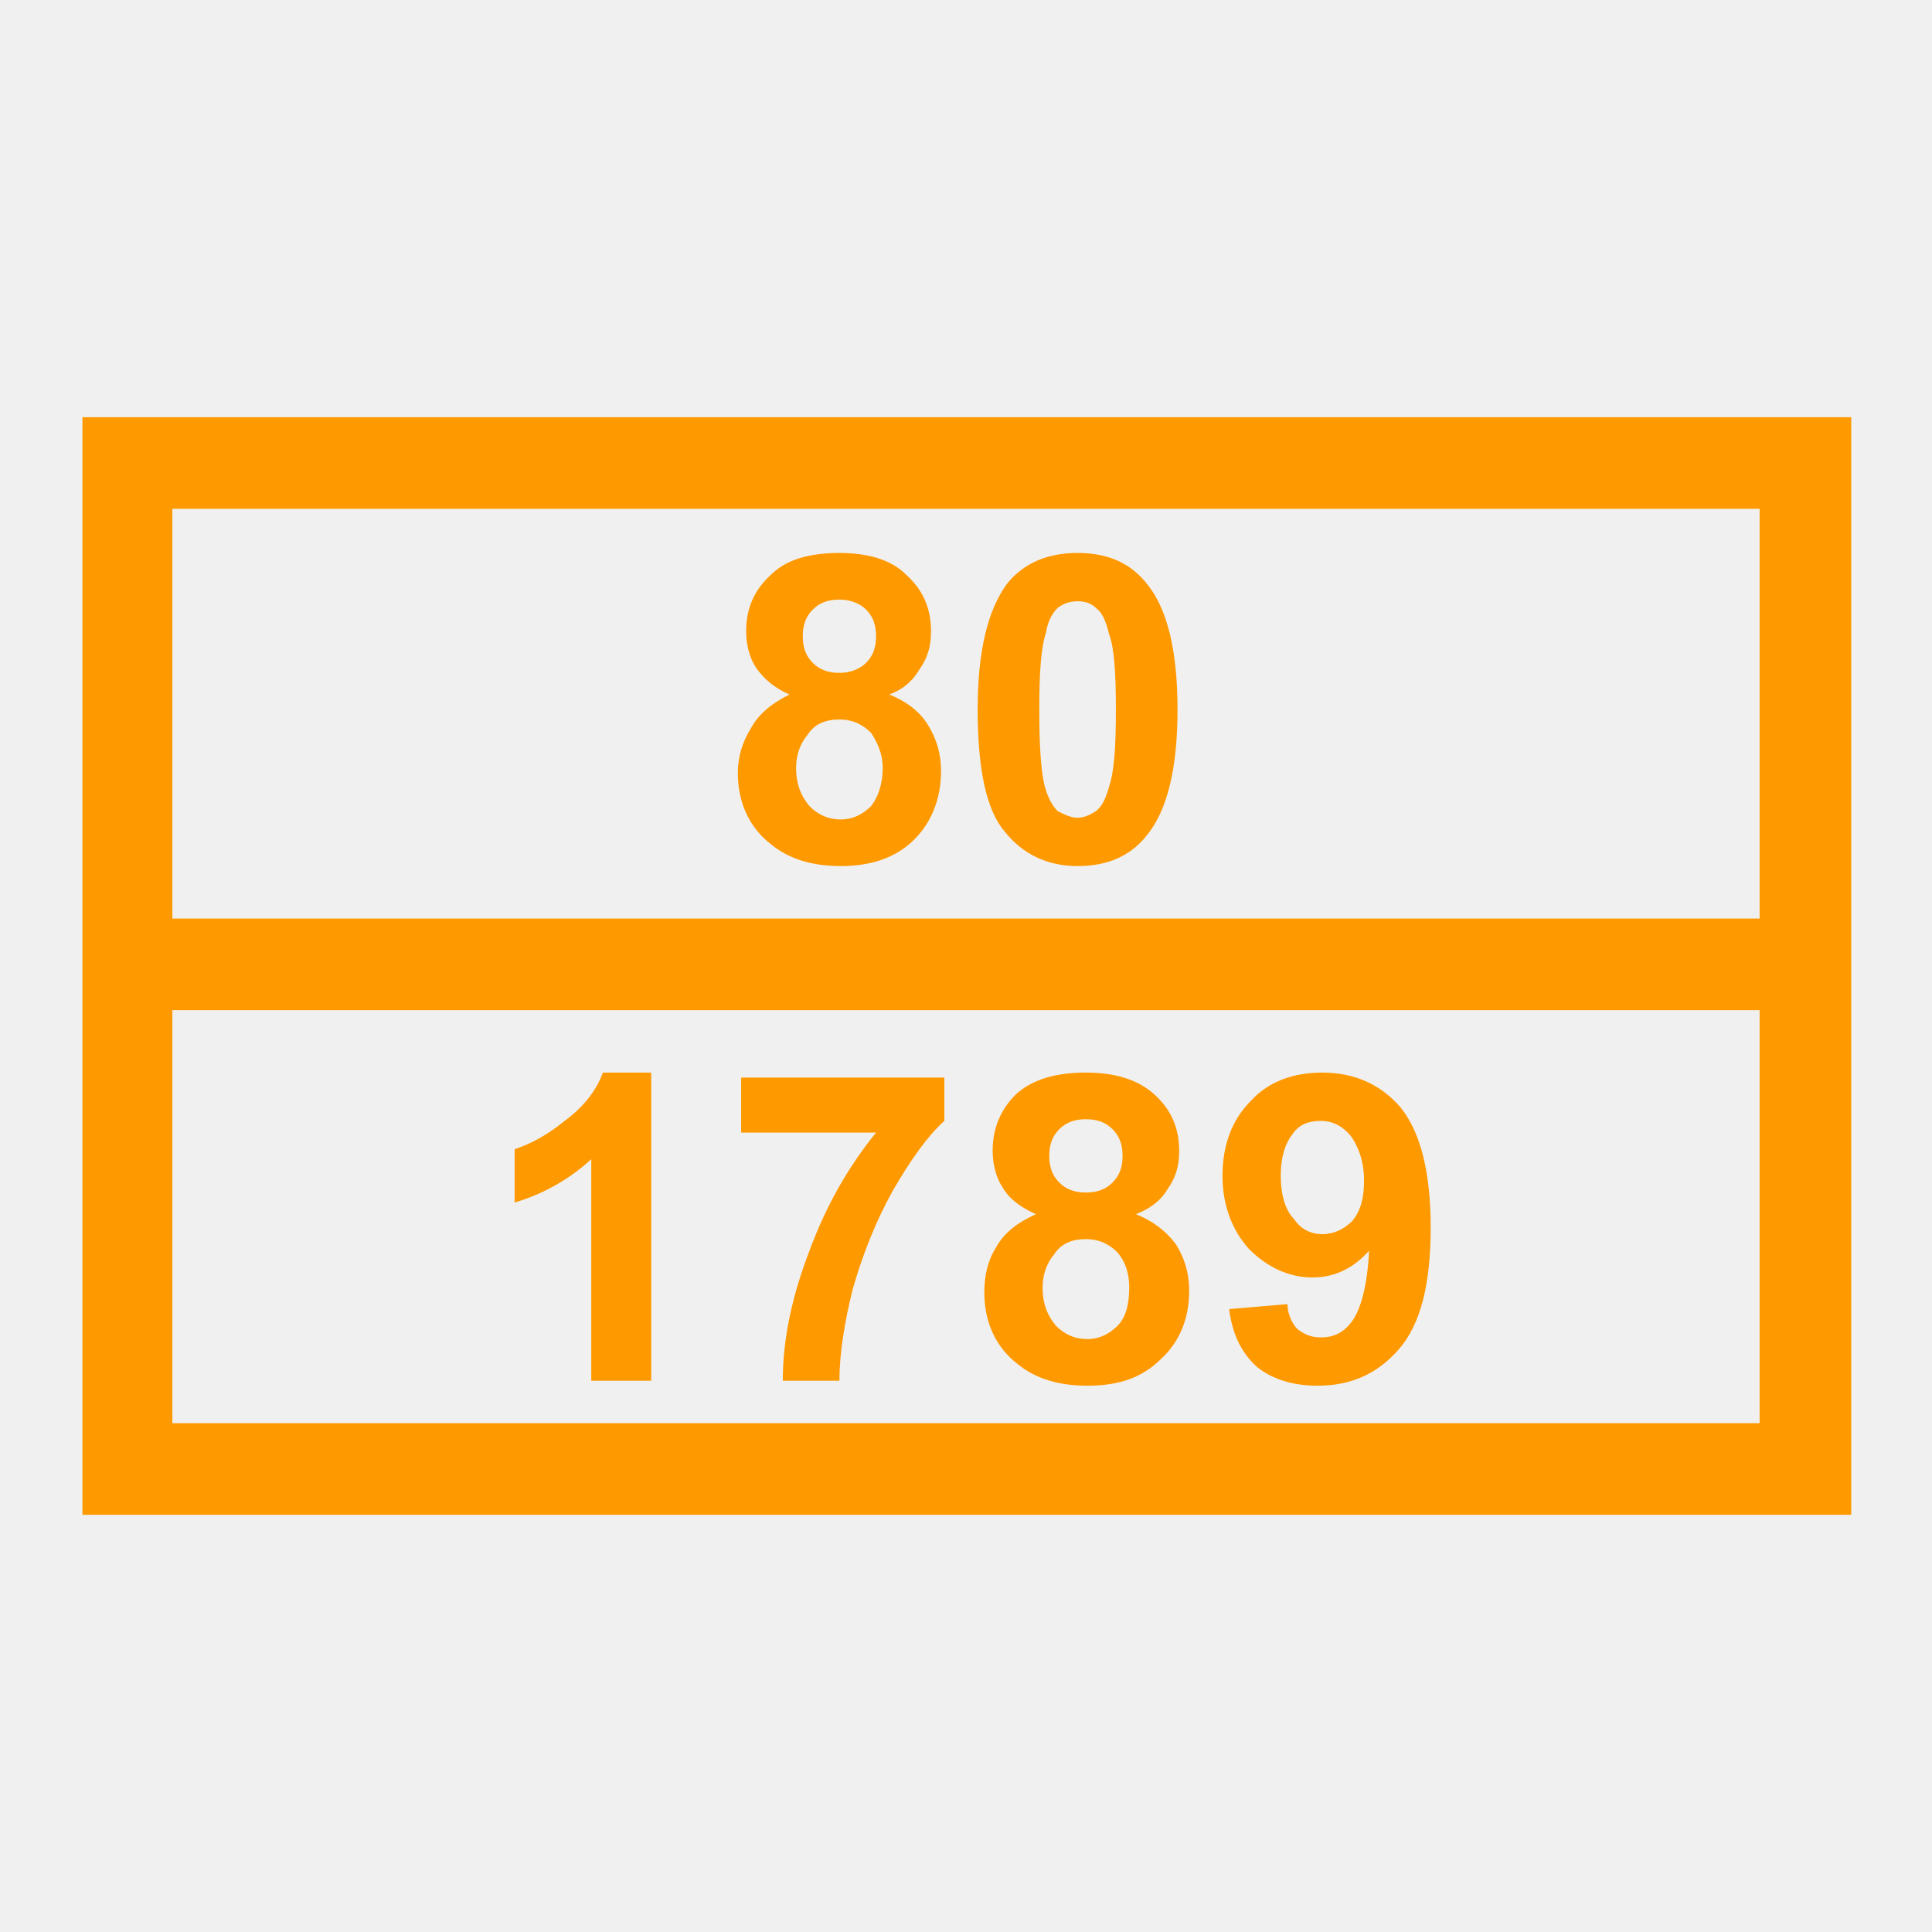
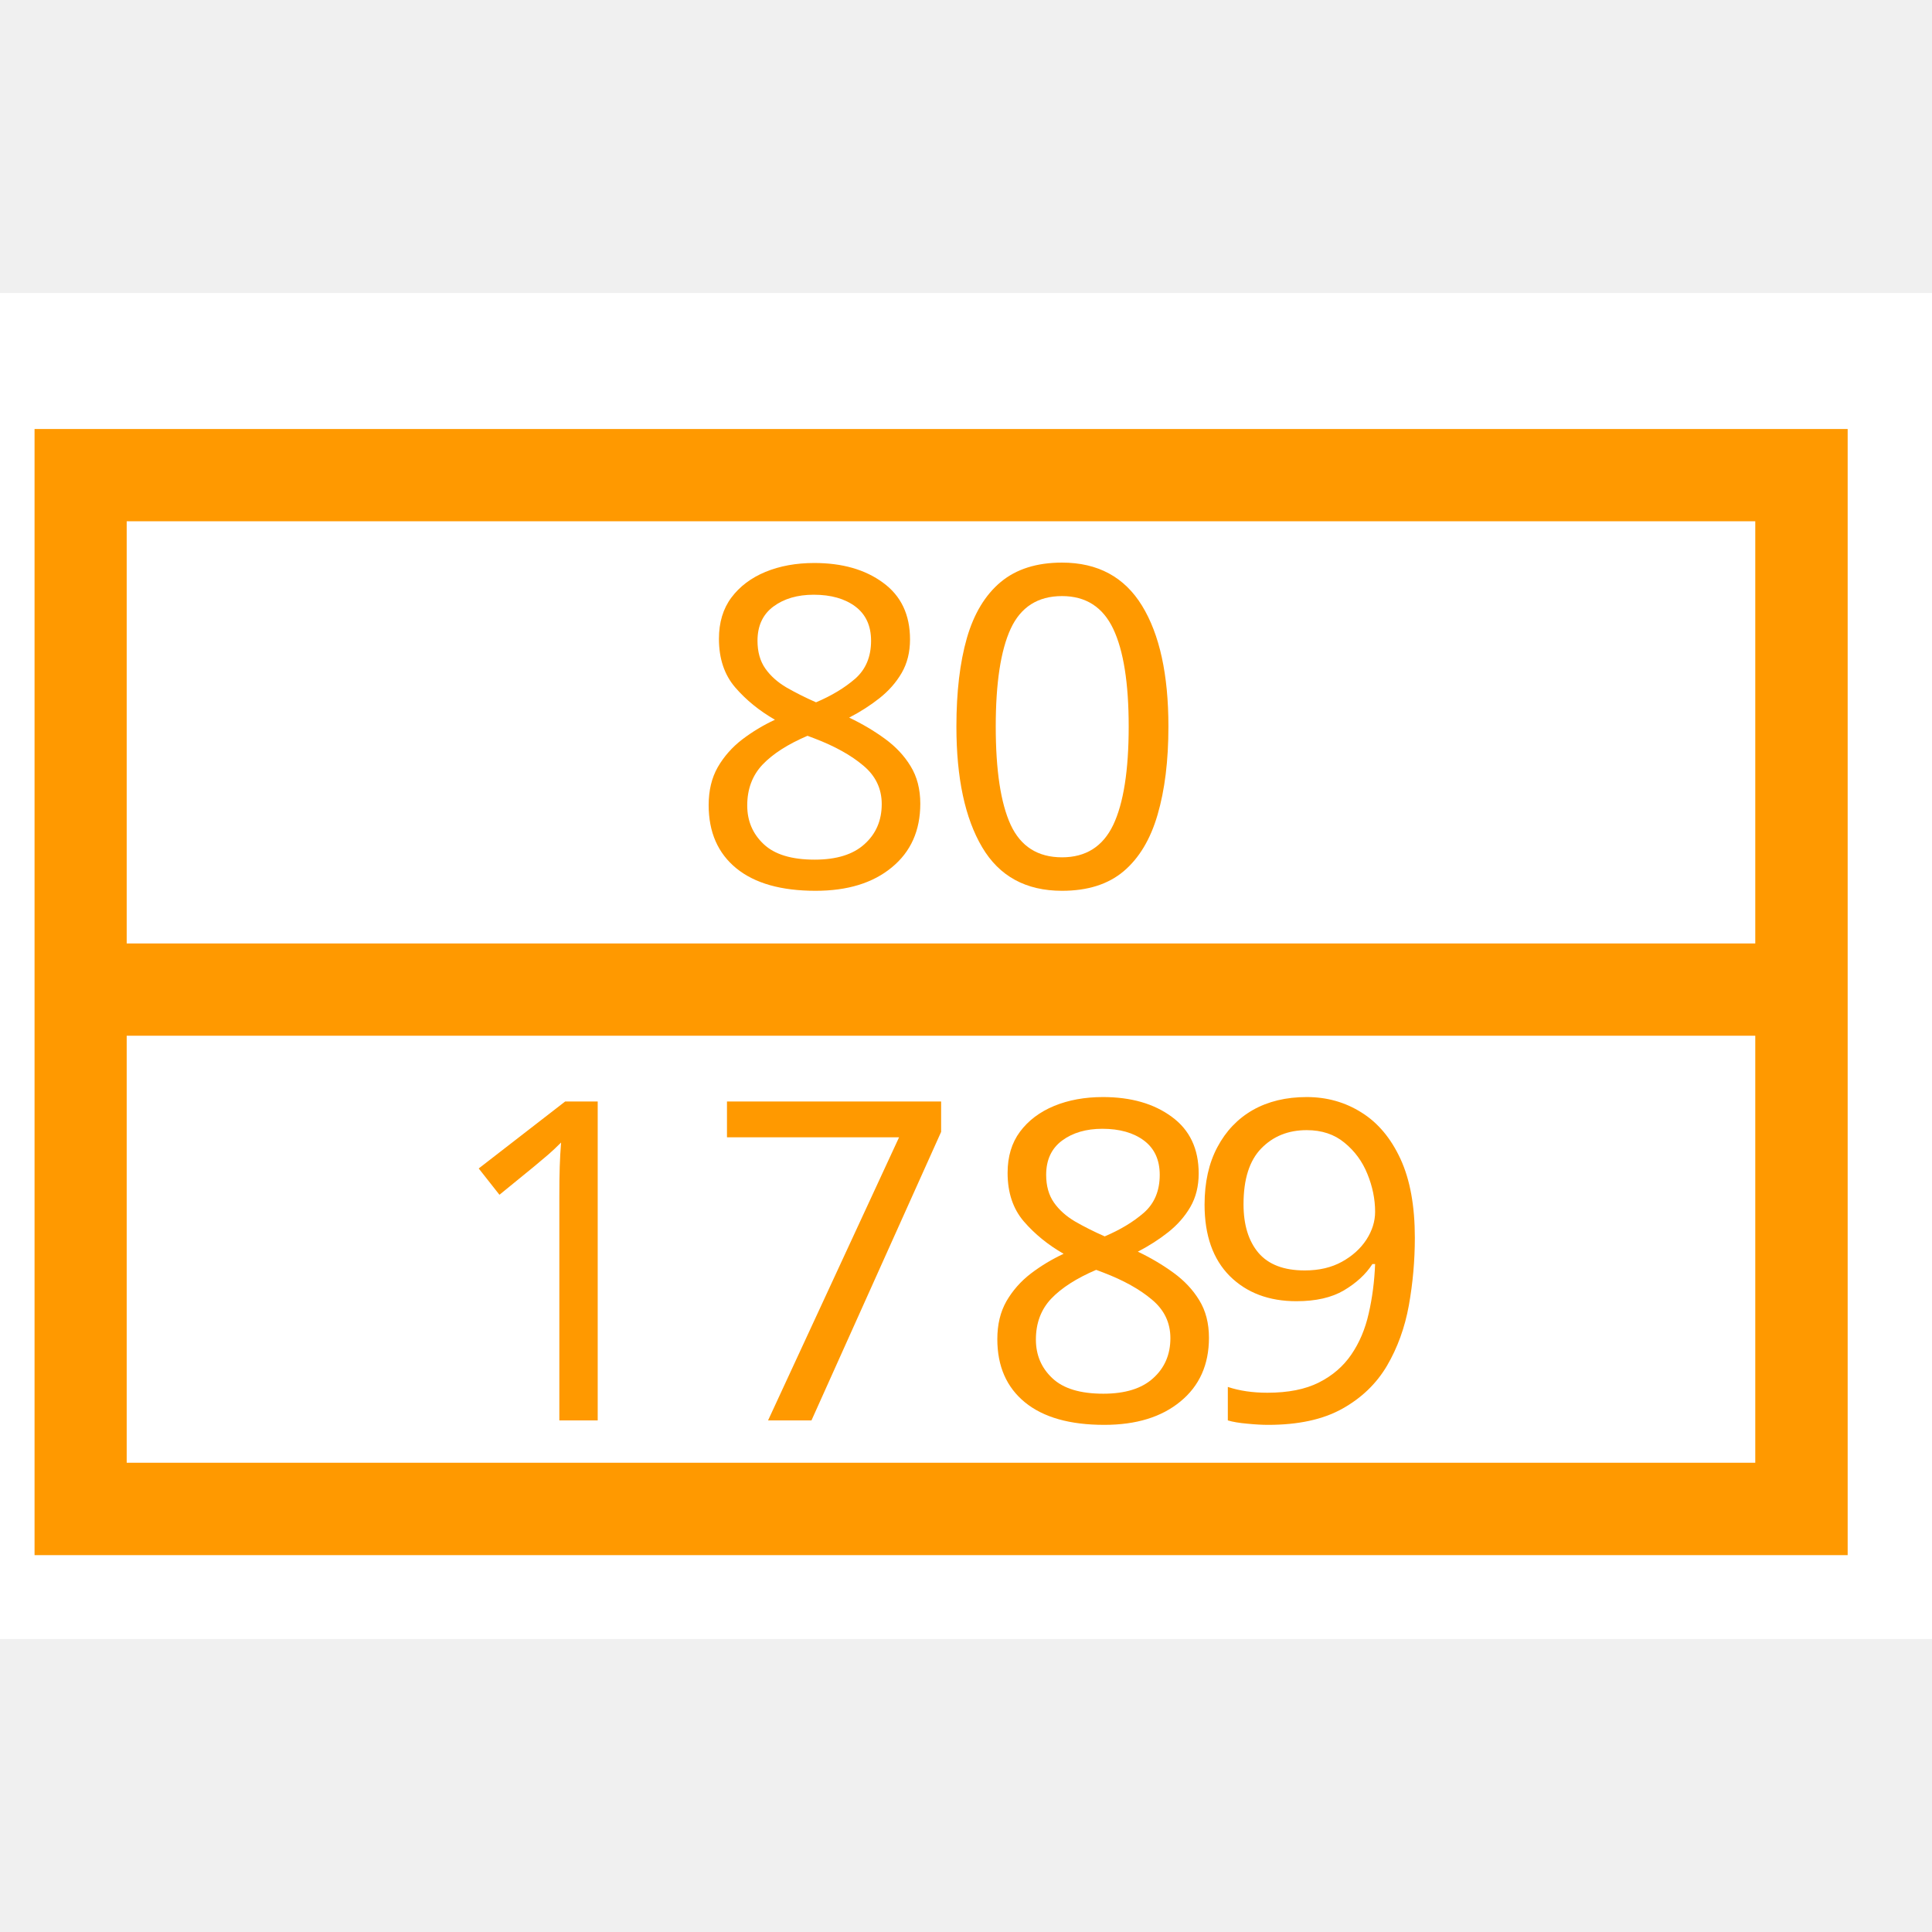
- <svg xmlns="http://www.w3.org/2000/svg" version="1.2" width="150px" height="150px" viewBox="0 0 1160 1160">
-   <g visibility="visible" id="MasterSlide_1_Standard">
-     <g id="DrawingGroup_1">
-       <g>
-         <path fill="rgb(255,153,0)" stroke="none" d="M 50,251 C 404,251 757,251 1111,251 1111,470 1111,690 1111,909 757,909 404,909 50,909 50,690 50,470 50,251 Z M 103,883 C 94,874 86,864 77,855 413,855 748,855 1084,855 1075,864 1066,874 1057,883 1057,681 1057,480 1057,278 1066,287 1075,296 1084,305 748,305 413,305 77,305 86,296 94,287 103,278 103,480 103,681 103,883 Z" />
-         <path fill="none" stroke="rgb(255,153,0)" id="Drawing_1_0" d="M 50,251 C 404,251 757,251 1111,251 1111,470 1111,690 1111,909 757,909 404,909 50,909 50,690 50,470 50,251 Z" />
-         <path fill="none" stroke="rgb(255,153,0)" id="Drawing_1_1" d="M 103,883 C 94,874 86,864 77,855 413,855 748,855 1084,855 1075,864 1066,874 1057,883 1057,681 1057,480 1057,278 1066,287 1075,296 1084,305 748,305 413,305 77,305 86,296 94,287 103,278 103,480 103,681 103,883 Z" />
-       </g>
-       <g>
-         <path fill="rgb(255,153,0)" stroke="none" d="M 474,417 C 465,413 459,408 454,401 450,395 448,387 448,379 448,365 453,354 463,345 472,336 486,332 504,332 521,332 535,336 544,345 554,354 559,365 559,379 559,388 557,395 552,402 548,409 542,414 534,417 544,421 552,427 557,435 562,443 565,452 565,463 565,480 559,494 549,504 538,515 523,520 505,520 488,520 474,516 463,507 450,497 443,482 443,464 443,454 446,445 451,437 456,428 464,422 474,417 Z M 482,382 C 482,389 484,394 488,398 492,402 497,404 504,404 510,404 516,402 520,398 524,394 526,389 526,382 526,375 524,370 520,366 516,362 510,360 504,360 497,360 492,362 488,366 484,370 482,375 482,382 Z M 478,461 C 478,471 481,478 486,484 491,489 497,492 505,492 512,492 518,489 523,484 527,479 530,471 530,461 530,453 527,446 523,440 518,435 512,432 504,432 495,432 489,435 485,441 480,447 478,454 478,461 Z" />
-         <rect fill="none" stroke="none" x="443" y="331" width="123" height="191" />
-       </g>
-       <g>
-         <path fill="rgb(255,153,0)" stroke="none" d="M 647,332 C 665,332 679,338 689,351 701,366 707,391 707,426 707,461 701,486 689,501 679,514 665,520 647,520 629,520 614,513 603,499 592,486 587,461 587,426 587,391 593,366 605,350 615,338 629,332 647,332 Z M 647,361 C 643,361 639,362 635,365 632,368 629,373 628,380 625,389 624,404 624,426 624,448 625,462 627,471 629,479 632,484 635,487 639,489 643,491 647,491 651,491 655,489 658,487 662,484 664,479 666,472 669,463 670,448 670,426 670,404 669,389 666,381 664,373 662,368 658,365 655,362 651,361 647,361 Z" />
-         <rect fill="none" stroke="none" x="586" y="331" width="122" height="191" />
-       </g>
-       <g>
-         <path fill="rgb(255,153,0)" stroke="none" d="M 391,829 L 355,829 355,696 C 342,708 326,717 309,722 L 309,690 C 318,687 328,682 339,673 350,665 358,655 362,644 L 391,644 391,829 Z" />
-         <rect fill="none" stroke="none" x="308" y="643" width="84" height="188" />
-       </g>
-       <g>
-         <path fill="rgb(255,153,0)" stroke="none" d="M 445,680 L 445,647 567,647 567,673 C 557,682 547,696 536,715 526,733 518,753 512,774 507,794 504,813 504,829 L 470,829 C 470,803 476,777 486,751 496,724 509,701 526,680 L 445,680 Z" />
-         <rect fill="none" stroke="none" x="444" y="646" width="125" height="184" />
-       </g>
-       <g>
-         <path fill="rgb(255,153,0)" stroke="none" d="M 622,729 C 613,725 606,720 602,713 598,707 596,699 596,691 596,677 601,666 610,657 620,648 634,644 652,644 669,644 683,648 693,657 703,666 708,677 708,691 708,700 706,707 701,714 697,721 690,726 682,729 692,733 700,739 706,747 711,755 714,764 714,775 714,792 708,806 697,816 686,827 672,832 653,832 636,832 622,828 611,819 598,809 591,794 591,776 591,766 593,757 598,749 603,740 611,734 622,729 Z M 630,694 C 630,701 632,706 636,710 640,714 645,716 652,716 659,716 664,714 668,710 672,706 674,701 674,694 674,687 672,682 668,678 664,674 659,672 652,672 645,672 640,674 636,678 632,682 630,687 630,694 Z M 626,773 C 626,783 629,790 634,796 639,801 645,804 653,804 660,804 666,801 671,796 676,791 678,783 678,773 678,765 676,758 671,752 666,747 660,744 652,744 643,744 637,747 633,753 628,759 626,766 626,773 Z" />
-         <rect fill="none" stroke="none" x="590" y="643" width="125" height="191" />
-       </g>
-       <g>
-         <path fill="rgb(255,153,0)" stroke="none" d="M 738,786 L 773,783 C 773,789 776,795 779,798 783,801 787,803 793,803 801,803 807,800 812,793 817,786 821,772 822,751 813,761 802,767 788,767 774,767 761,761 750,750 740,739 734,724 734,706 734,687 740,672 751,661 762,649 777,644 794,644 813,644 829,651 841,665 853,680 859,704 859,737 859,771 853,795 840,810 827,825 811,832 791,832 776,832 764,828 755,821 746,813 740,802 738,786 Z M 819,709 C 819,698 816,689 811,682 806,676 800,673 793,673 786,673 780,675 776,681 772,686 769,694 769,706 769,718 772,727 777,732 781,738 787,741 794,741 801,741 807,738 812,733 817,727 819,719 819,709 Z" />
-         <rect fill="none" stroke="none" x="734" y="643" width="127" height="191" />
-       </g>
-       <g>
-         <path fill="rgb(255,153,0)" stroke="none" d="M 77,552 C 413,552 749,552 1085,552 1085,570 1085,588 1085,606 749,606 413,606 77,606 77,588 77,570 77,552 Z" />
-         <rect fill="none" stroke="none" x="76" y="552" width="1010" height="55" />
-       </g>
-       <g>
-         <path fill="rgb(255,153,0)" stroke="none" d="M 77,552 C 413,552 749,552 1085,552 1085,570 1085,588 1085,606 749,606 413,606 77,606 77,588 77,570 77,552 Z" />
-         <path fill="none" stroke="rgb(255,153,0)" id="Drawing_9_0" stroke-width="1" stroke-linejoin="round" d="M 77,552 C 413,552 749,552 1085,552 1085,570 1085,588 1085,606 749,606 413,606 77,606 77,588 77,570 77,552 Z" />
-       </g>
+ <svg xmlns="http://www.w3.org/2000/svg" version="1.1" id="Layer_1" x="0px" y="0px" viewBox="0 0 156 156" style="enable-background:new 0 0 156 156;" xml:space="preserve">
+   <style type="text/css">
+ 	.st0{fill-rule:evenodd;clip-rule:evenodd;fill:#FFFFFF;}
+ 	.st1{fill:#FF9900;}
+ 	.st2{enable-background:new    ;}
+ 	.st3{font-family:'MyriadPro-Regular';}
+ 	.st4{font-size:36.057px;}
+ 	.st5{letter-spacing:1;}
+ 	.st6{fill:none;}
+ </style>
+   <g>
+     <polygon class="st0" points="0,23.66 156,23.66 156,132.34 0,132.34  " />
+     <polygon class="st0" points="2.39,25.23 149.58,25.23 149.58,125.96 2.39,125.96  " />
+     <path class="st1" d="M149.19,125.57H2.79V34.64h146.4V125.57z M10.23,118.11h131.5V42.09H10.23V118.11z" />
+     <g class="st2">
+       <text transform="matrix(1.0015 0 0 1 55.4531 71.5684)" class="st1 st3 st4 st5">8</text>
    </g>
+     <g class="st2">
+       <text transform="matrix(1.0015 0 0 1 75.457 71.5684)" class="st1 st3 st4">0</text>
+     </g>
+     <g class="st2">
+       <text transform="matrix(1.0015 0 0 1 35.4463 114.6914)" class="st1 st3 st4 st5">178</text>
+     </g>
+     <g class="st2">
+       <text transform="matrix(1.0015 0 0 1 95.4639 114.6914)" class="st1 st3 st4">9</text>
+     </g>
+     <rect x="6.51" y="76.18" class="st1" width="139.08" height="7.45" />
+     <polygon class="st6" points="0.47,131.87 155.53,131.87 155.53,24.13 0.47,24.13  " />
  </g>
</svg>
